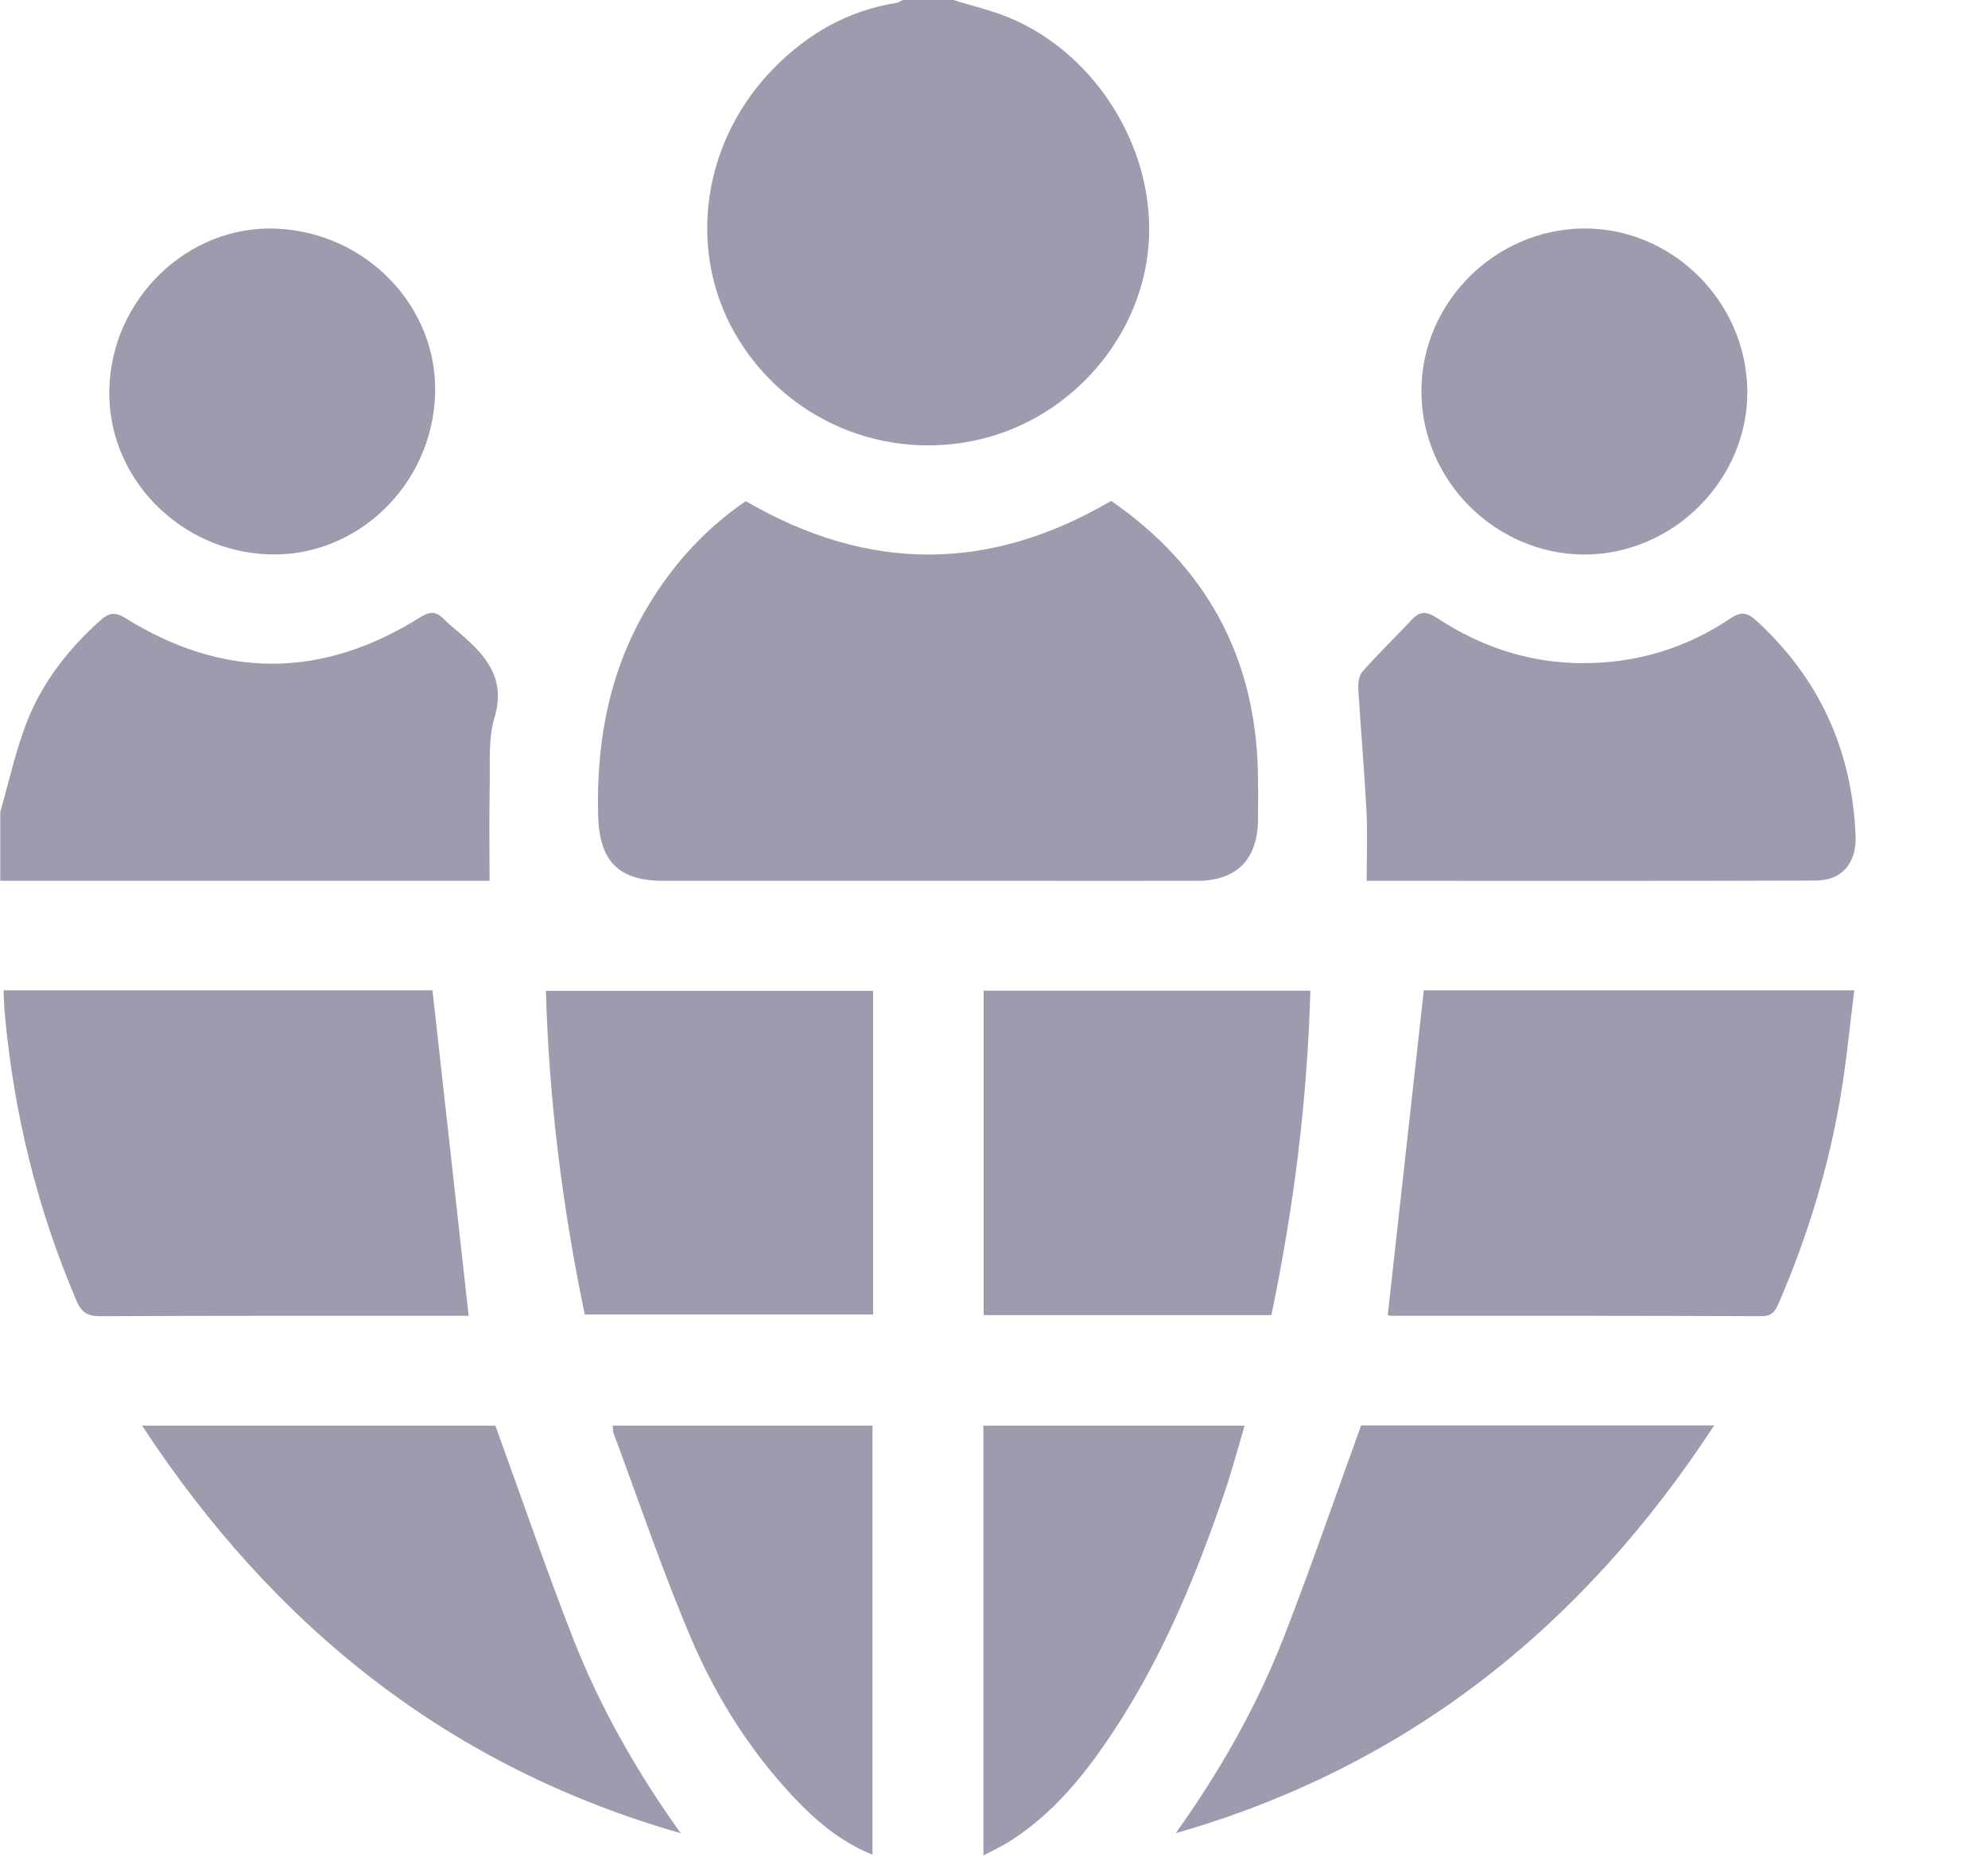
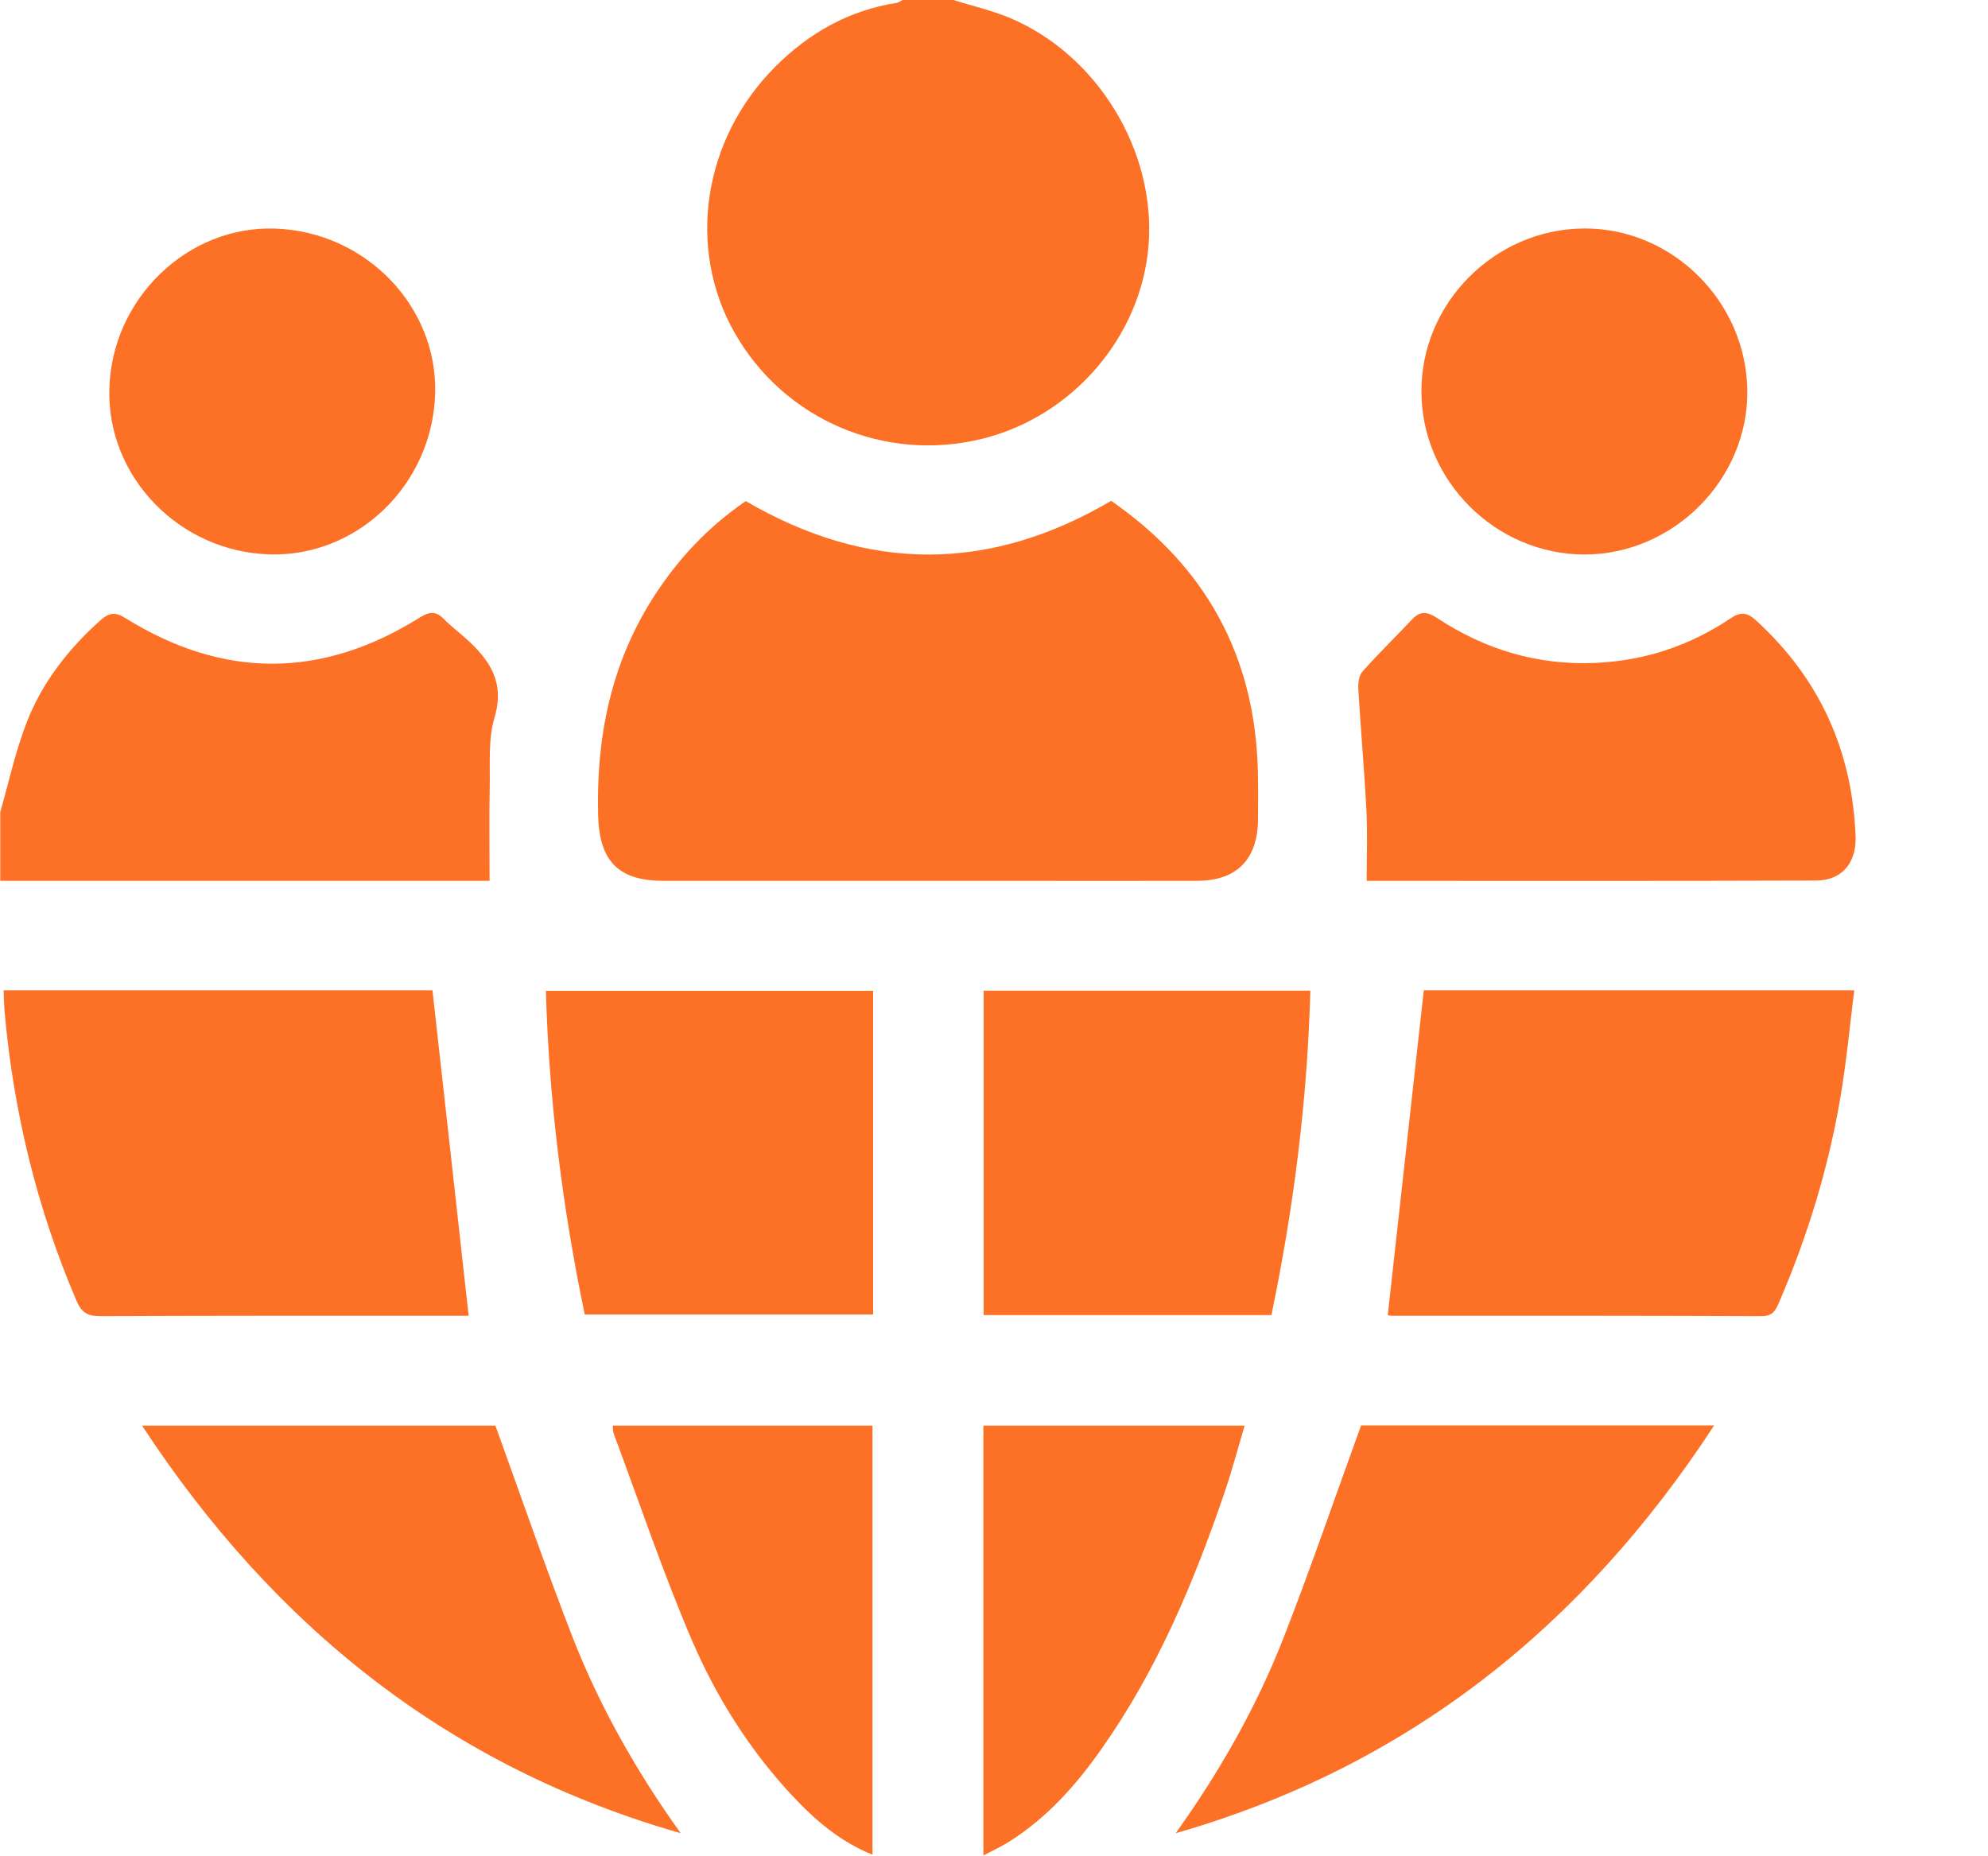
<svg xmlns="http://www.w3.org/2000/svg" width="15" height="14" viewBox="0 0 15 14" fill="none">
-   <path d="M7.194 0C7.336 0.045 7.483 0.078 7.619 0.135C8.283 0.414 8.724 1.143 8.666 1.854C8.61 2.54 8.094 3.141 7.414 3.31C6.678 3.493 5.918 3.169 5.544 2.513C5.179 1.872 5.303 1.051 5.849 0.504C6.104 0.249 6.403 0.079 6.763 0.022C6.779 0.02 6.795 0.008 6.811 0C6.939 0 7.066 0 7.194 0Z" fill="#9D9CAF" />
-   <path d="M0.002 6.127C0.067 5.9 0.117 5.668 0.202 5.449C0.319 5.148 0.516 4.897 0.757 4.681C0.822 4.623 0.867 4.615 0.945 4.663C1.685 5.124 2.428 5.123 3.168 4.659C3.236 4.617 3.286 4.607 3.346 4.668C3.4 4.723 3.463 4.77 3.52 4.822C3.696 4.981 3.811 5.149 3.731 5.415C3.682 5.58 3.699 5.767 3.695 5.945C3.69 6.172 3.694 6.4 3.694 6.646C2.458 6.646 1.23 6.646 0.002 6.646C0.002 6.473 0.002 6.3 0.002 6.127Z" fill="#9D9CAF" />
-   <path d="M5.627 3.781C6.552 4.32 7.467 4.318 8.384 3.779C9.097 4.273 9.47 4.95 9.491 5.818C9.494 5.941 9.493 6.064 9.492 6.187C9.489 6.484 9.331 6.645 9.036 6.646C8.544 6.647 8.052 6.646 7.56 6.646C6.708 6.646 5.856 6.646 5.004 6.646C4.664 6.646 4.522 6.495 4.513 6.153C4.498 5.565 4.608 5.012 4.928 4.51C5.111 4.223 5.339 3.978 5.627 3.781Z" fill="#9D9CAF" />
-   <path d="M0.027 7.472C1.124 7.472 2.202 7.472 3.263 7.472C3.355 8.292 3.445 9.105 3.536 9.928C3.511 9.928 3.466 9.928 3.421 9.928C2.533 9.928 1.644 9.927 0.756 9.931C0.659 9.931 0.614 9.902 0.576 9.812C0.28 9.119 0.104 8.397 0.036 7.648C0.031 7.594 0.03 7.54 0.027 7.472Z" fill="#9D9CAF" />
-   <path d="M10.471 9.923C10.562 9.105 10.652 8.292 10.743 7.472C11.804 7.472 12.883 7.472 13.991 7.472C13.957 7.743 13.932 8.009 13.888 8.27C13.798 8.806 13.64 9.324 13.425 9.823C13.399 9.883 13.379 9.931 13.293 9.931C12.364 9.927 11.434 9.928 10.504 9.928C10.486 9.928 10.469 9.922 10.471 9.923Z" fill="#9D9CAF" />
-   <path d="M10.312 6.646C10.312 6.457 10.319 6.284 10.31 6.113C10.294 5.809 10.267 5.505 10.249 5.201C10.246 5.157 10.253 5.097 10.281 5.066C10.401 4.931 10.532 4.804 10.656 4.672C10.719 4.605 10.773 4.617 10.845 4.664C11.204 4.901 11.6 5.02 12.031 5.002C12.402 4.987 12.746 4.875 13.055 4.667C13.135 4.613 13.184 4.62 13.253 4.684C13.731 5.122 13.976 5.666 14.001 6.311C14.008 6.512 13.897 6.643 13.703 6.644C12.579 6.648 11.455 6.646 10.312 6.646Z" fill="#9D9CAF" />
-   <path d="M6.588 7.476C6.588 8.295 6.588 9.101 6.588 9.918C5.864 9.918 5.142 9.918 4.412 9.918C4.245 9.116 4.142 8.305 4.119 7.476C4.94 7.476 5.758 7.476 6.588 7.476Z" fill="#9D9CAF" />
-   <path d="M9.887 7.475C9.864 8.307 9.761 9.116 9.593 9.923C8.868 9.923 8.149 9.923 7.422 9.923C7.422 9.108 7.422 8.296 7.422 7.475C8.24 7.475 9.057 7.475 9.887 7.475Z" fill="#9D9CAF" />
-   <path d="M5.136 13.832C3.391 13.333 2.07 12.278 1.072 10.757C1.982 10.757 2.867 10.757 3.738 10.757C3.932 11.292 4.116 11.828 4.321 12.355C4.527 12.881 4.805 13.37 5.136 13.832Z" fill="#9D9CAF" />
-   <path d="M8.871 13.832C9.201 13.37 9.48 12.882 9.685 12.357C9.89 11.832 10.072 11.3 10.27 10.755C11.128 10.755 12.015 10.755 12.934 10.755C11.939 12.277 10.617 13.331 8.871 13.832Z" fill="#9D9CAF" />
-   <path d="M2.034 4.183C1.354 4.163 0.808 3.6 0.825 2.937C0.841 2.254 1.416 1.699 2.081 1.725C2.764 1.751 3.306 2.316 3.283 2.977C3.26 3.659 2.696 4.203 2.034 4.183Z" fill="#9D9CAF" />
-   <path d="M11.948 1.724C12.615 1.718 13.175 2.272 13.184 2.945C13.193 3.615 12.627 4.185 11.953 4.184C11.283 4.182 10.727 3.626 10.725 2.956C10.722 2.288 11.276 1.73 11.948 1.724Z" fill="#9D9CAF" />
-   <path d="M6.583 13.994C6.335 13.894 6.148 13.731 5.977 13.548C5.657 13.205 5.408 12.81 5.224 12.384C5.004 11.872 4.826 11.341 4.631 10.818C4.624 10.802 4.626 10.783 4.623 10.757C5.276 10.757 5.925 10.757 6.583 10.757C6.583 11.829 6.583 12.901 6.583 13.994Z" fill="#9D9CAF" />
-   <path d="M7.42 14C7.42 12.909 7.42 11.837 7.42 10.757C8.072 10.757 8.721 10.757 9.391 10.757C9.34 10.929 9.295 11.098 9.239 11.263C9.006 11.945 8.728 12.606 8.309 13.199C8.117 13.472 7.896 13.72 7.609 13.899C7.553 13.934 7.492 13.962 7.42 14Z" fill="#9D9CAF" />
+   <path d="M7.194 0C7.336 0.045 7.483 0.078 7.619 0.135C8.283 0.414 8.724 1.143 8.666 1.854C8.61 2.54 8.094 3.141 7.414 3.31C6.678 3.493 5.918 3.169 5.544 2.513C5.179 1.872 5.303 1.051 5.849 0.504C6.104 0.249 6.403 0.079 6.763 0.022C6.779 0.02 6.795 0.008 6.811 0C6.939 0 7.066 0 7.194 0Z" fill="#FC7125" />
+   <path d="M0.002 6.127C0.067 5.9 0.117 5.668 0.202 5.449C0.319 5.148 0.516 4.897 0.757 4.681C0.822 4.623 0.867 4.615 0.945 4.663C1.685 5.124 2.428 5.123 3.168 4.659C3.236 4.617 3.286 4.607 3.346 4.668C3.4 4.723 3.463 4.77 3.52 4.822C3.696 4.981 3.811 5.149 3.731 5.415C3.682 5.58 3.699 5.767 3.695 5.945C3.69 6.172 3.694 6.4 3.694 6.646C2.458 6.646 1.23 6.646 0.002 6.646C0.002 6.473 0.002 6.3 0.002 6.127Z" fill="#FC7125" />
+   <path d="M5.627 3.781C6.552 4.32 7.467 4.318 8.384 3.779C9.097 4.273 9.47 4.95 9.491 5.818C9.494 5.941 9.493 6.064 9.492 6.187C9.489 6.484 9.331 6.645 9.036 6.646C8.544 6.647 8.052 6.646 7.56 6.646C6.708 6.646 5.856 6.646 5.004 6.646C4.664 6.646 4.522 6.495 4.513 6.153C4.498 5.565 4.608 5.012 4.928 4.51C5.111 4.223 5.339 3.978 5.627 3.781Z" fill="#FC7125" />
+   <path d="M0.027 7.472C1.124 7.472 2.202 7.472 3.263 7.472C3.355 8.292 3.445 9.105 3.536 9.928C3.511 9.928 3.466 9.928 3.421 9.928C2.533 9.928 1.644 9.927 0.756 9.931C0.659 9.931 0.614 9.902 0.576 9.812C0.28 9.119 0.104 8.397 0.036 7.648C0.031 7.594 0.03 7.54 0.027 7.472Z" fill="#FC7125" />
+   <path d="M10.471 9.923C10.562 9.105 10.652 8.292 10.743 7.472C11.804 7.472 12.883 7.472 13.991 7.472C13.957 7.743 13.932 8.009 13.888 8.27C13.798 8.806 13.64 9.324 13.425 9.823C13.399 9.883 13.379 9.931 13.293 9.931C12.364 9.927 11.434 9.928 10.504 9.928C10.486 9.928 10.469 9.922 10.471 9.923Z" fill="#FC7125" />
+   <path d="M10.312 6.646C10.312 6.457 10.319 6.284 10.31 6.113C10.294 5.809 10.267 5.505 10.249 5.201C10.246 5.157 10.253 5.097 10.281 5.066C10.401 4.931 10.532 4.804 10.656 4.672C10.719 4.605 10.773 4.617 10.845 4.664C11.204 4.901 11.6 5.02 12.031 5.002C12.402 4.987 12.746 4.875 13.055 4.667C13.135 4.613 13.184 4.62 13.253 4.684C13.731 5.122 13.976 5.666 14.001 6.311C14.008 6.512 13.897 6.643 13.703 6.644C12.579 6.648 11.455 6.646 10.312 6.646Z" fill="#FC7125" />
+   <path d="M6.588 7.476C6.588 8.295 6.588 9.101 6.588 9.918C5.864 9.918 5.142 9.918 4.412 9.918C4.245 9.116 4.142 8.305 4.119 7.476C4.94 7.476 5.758 7.476 6.588 7.476Z" fill="#FC7125" />
+   <path d="M9.887 7.475C9.864 8.307 9.761 9.116 9.593 9.923C8.868 9.923 8.149 9.923 7.422 9.923C7.422 9.108 7.422 8.296 7.422 7.475C8.24 7.475 9.057 7.475 9.887 7.475Z" fill="#FC7125" />
+   <path d="M5.136 13.832C3.391 13.333 2.07 12.278 1.072 10.757C1.982 10.757 2.867 10.757 3.738 10.757C3.932 11.292 4.116 11.828 4.321 12.355C4.527 12.881 4.805 13.37 5.136 13.832Z" fill="#FC7125" />
+   <path d="M8.871 13.832C9.201 13.37 9.48 12.882 9.685 12.357C9.89 11.832 10.072 11.3 10.27 10.755C11.128 10.755 12.015 10.755 12.934 10.755C11.939 12.277 10.617 13.331 8.871 13.832Z" fill="#FC7125" />
+   <path d="M2.034 4.183C1.354 4.163 0.808 3.6 0.825 2.937C0.841 2.254 1.416 1.699 2.081 1.725C2.764 1.751 3.306 2.316 3.283 2.977C3.26 3.659 2.696 4.203 2.034 4.183Z" fill="#FC7125" />
+   <path d="M11.948 1.724C12.615 1.718 13.175 2.272 13.184 2.945C13.193 3.615 12.627 4.185 11.953 4.184C11.283 4.182 10.727 3.626 10.725 2.956C10.722 2.288 11.276 1.73 11.948 1.724Z" fill="#FC7125" />
+   <path d="M6.583 13.994C6.335 13.894 6.148 13.731 5.977 13.548C5.657 13.205 5.408 12.81 5.224 12.384C5.004 11.872 4.826 11.341 4.631 10.818C4.624 10.802 4.626 10.783 4.623 10.757C5.276 10.757 5.925 10.757 6.583 10.757C6.583 11.829 6.583 12.901 6.583 13.994Z" fill="#FC7125" />
+   <path d="M7.42 14C7.42 12.909 7.42 11.837 7.42 10.757C8.072 10.757 8.721 10.757 9.391 10.757C9.34 10.929 9.295 11.098 9.239 11.263C9.006 11.945 8.728 12.606 8.309 13.199C8.117 13.472 7.896 13.72 7.609 13.899C7.553 13.934 7.492 13.962 7.42 14Z" fill="#FC7125" />
</svg>
